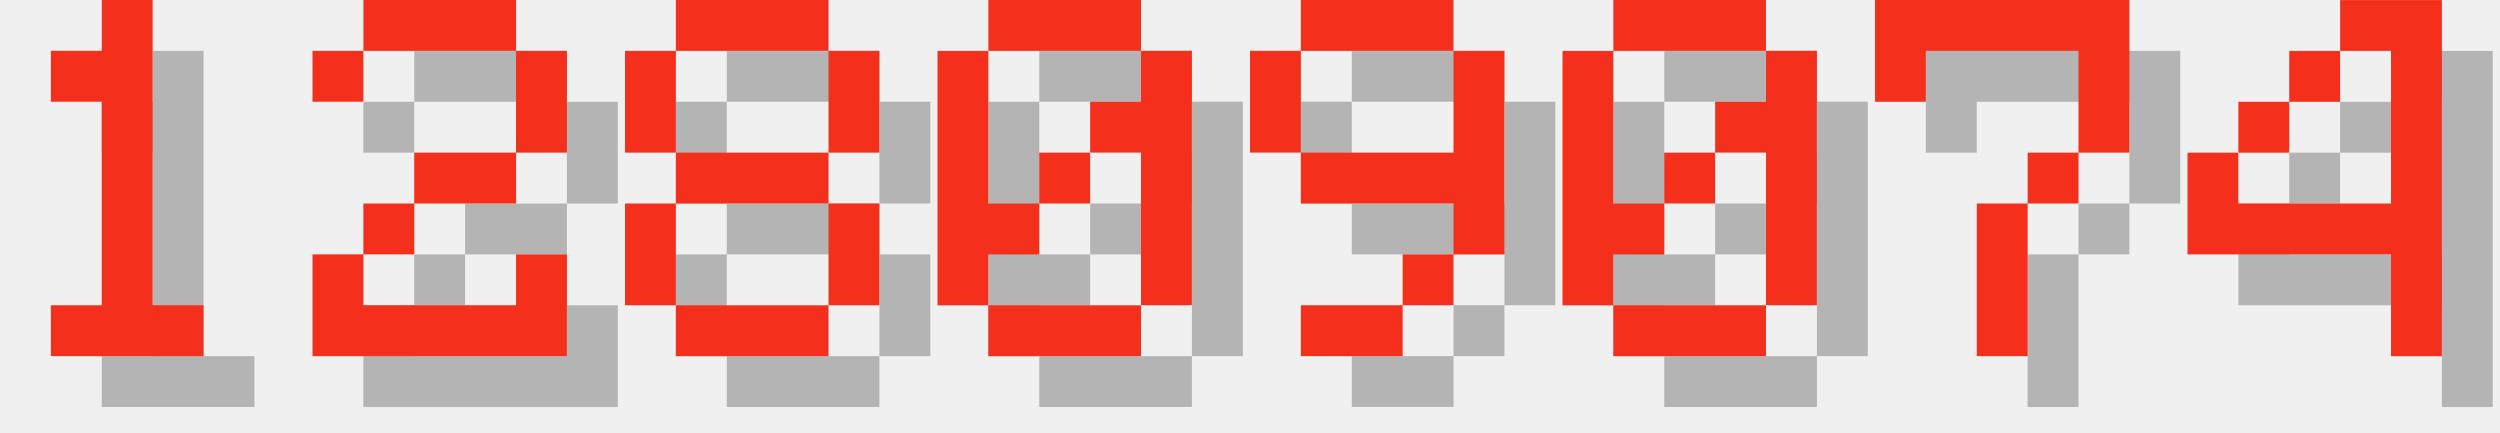
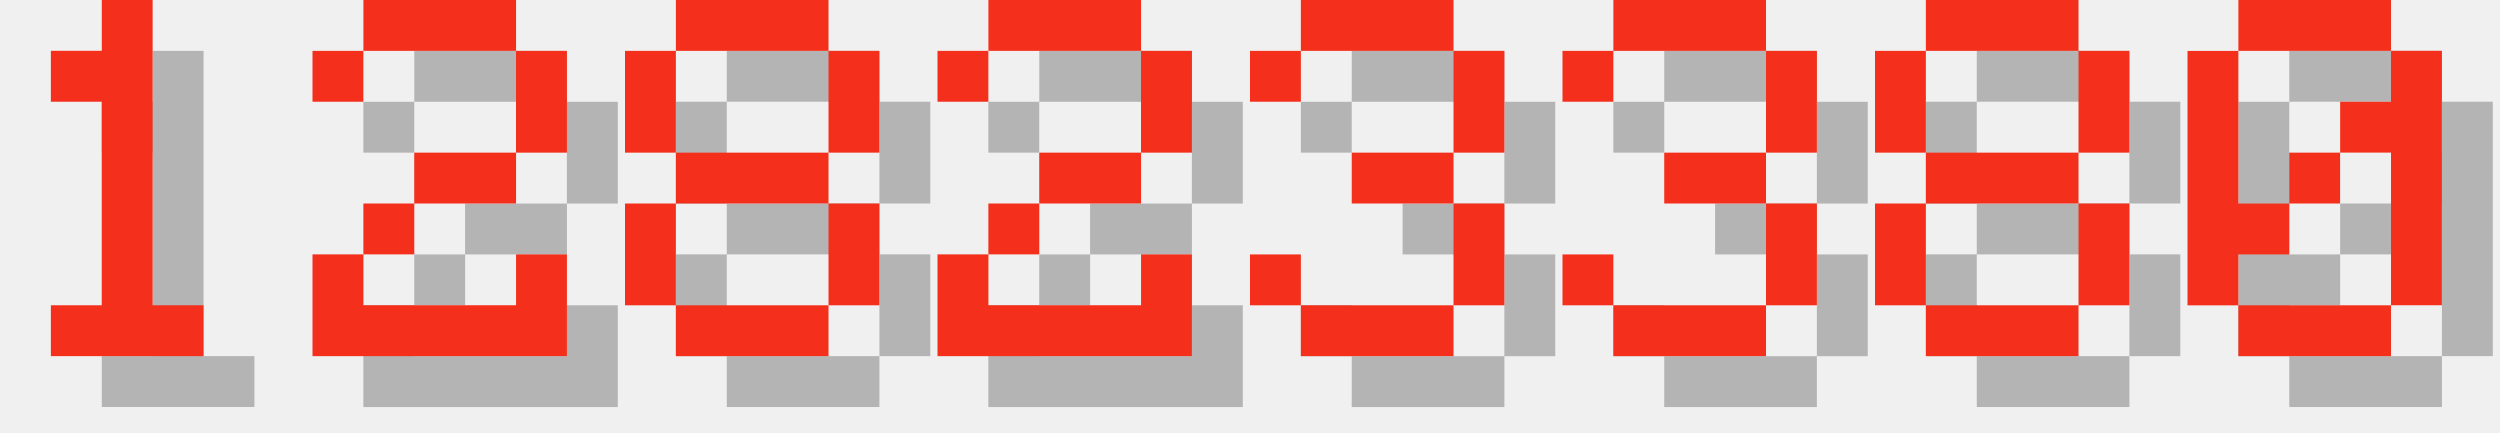
<svg xmlns="http://www.w3.org/2000/svg" version="1.1" width="208.0" height="36">
  <style>
        .text-foreground {
            fill: #F4301C;
        }
        .text-shadow {
            fill: #000000;
            fill-opacity: 0.25;
        }
    </style>
  <g class="digit" id="digit_1" transform="translate(0.0, 0), scale(4)">
    <path id="digit_1_shadow" class="text-shadow" d="m2.117 2.117v1.058h1.058v4.233h-1.058v1.058h3.175v-1.058h-1.058v-6.35h-1.058v1.058h-1.058z" fill-opacity=".5" style="paint-order:stroke fill markers" />
    <path id="digit_1_fg" class="text-foreground" d="m1.058 1.058v1.058h1.058v4.233h-1.058v1.058h3.175v-1.058h-1.058v-6.35h-1.058v1.058h-1.058z" fill="#fff" style="paint-order:stroke fill markers" />
  </g>
  <g class="digit" id="digit_2" transform="translate(26.0, 0), scale(4)">
    <path id="digit_2_shadow" class="text-shadow" d="m1.058 2.117v1.058h1.058v-1.058h3.175v2.117h-2.117v1.058h-1.058v1.058h-1.058v2.117h5.292v-2.117h-1.058v1.058h-3.175v-1.058h1.058v-1.058h2.117v-1.058h1.058v-2.117h-1.058v-1.058h-3.175v1.058h-1.058z" fill-opacity=".5" style="paint-order:stroke fill markers" />
    <path id="digit_2_fg" class="text-foreground" d="m0 1.058v1.058h1.058v-1.058h3.175v2.117h-2.117v1.058h-1.058v1.058h-1.058v2.117h5.292v-2.117h-1.058v1.058h-3.175v-1.058h1.058v-1.058h2.117v-1.058h1.058v-2.117h-1.058v-1.058h-3.175v1.058h-1.058z" fill="#fff" style="paint-order:stroke fill markers" />
  </g>
  <g class="digit" id="digit_8" transform="translate(52.0, 0), scale(4)">
    <path id="digit_8_shadow" class="text-shadow" d="m2.117 1.058v1.058h3.175v-1.058h-3.175zm3.175 1.058v2.117h1.058v-2.117h-1.058zm0 2.117h-3.175v1.058h3.175v-1.058zm0 1.058v2.117h1.058v-2.117h-1.058zm0 2.117h-3.175v1.058h3.175v-1.058zm-3.175 0v-2.117h-1.058v2.117h1.058zm0-3.175v-2.117h-1.058v2.117h1.058z" fill-opacity=".5" style="paint-order:stroke fill markers" />
    <path id="digit_8_fg" class="text-foreground" d="m1.058 0v1.058h3.175v-1.058h-3.175zm3.175 1.058v2.117h1.058v-2.117h-1.058zm0 2.117h-3.175v1.058h3.175v-1.058zm0 1.058v2.117h1.058v-2.117h-1.058zm0 2.117h-3.175v1.058h3.175v-1.058zm-3.175 0v-2.117h-1.058v2.117h1.058zm0-3.175v-2.117h-1.058v2.117h1.058z" fill="#fff" style="paint-order:stroke fill markers" />
  </g>
-   <g class="digit" id="digit_0" transform="translate(78.0, 0), scale(4)">
+   <g class="digit" id="digit_2" transform="translate(78.0, 0), scale(4)">
+     <path id="digit_2_shadow" class="text-shadow" d="m1.058 2.117v1.058h1.058v-1.058h3.175v2.117h-2.117v1.058h-1.058v1.058h-1.058v2.117h5.292v-2.117h-1.058v1.058h-3.175v-1.058h1.058v-1.058h2.117v-1.058h1.058v-2.117h-1.058v-1.058h-3.175v1.058h-1.058z" fill-opacity=".5" style="paint-order:stroke fill markers" />
+     <path id="digit_2_fg" class="text-foreground" d="m0 1.058v1.058h1.058v-1.058h3.175v2.117h-2.117v1.058h-1.058v1.058h-1.058v2.117h5.292v-2.117h-1.058v1.058h-3.175v-1.058h1.058v-1.058h2.117v-1.058h1.058v-2.117h-1.058v-1.058h-3.175v1.058h-1.058z" fill="#fff" style="paint-order:stroke fill markers" />
+   </g>
+   <g class="digit" id="digit_3" transform="translate(104.0, 0), scale(4)">
+     <path id="digit_3_shadow" class="text-shadow" d="m1.058 2.117v1.058h1.058v-1.058h3.175v2.117h-2.117v1.058h2.117v2.117h-3.175v-1.058h-1.058v1.058h1.058v1.058h3.175v-1.058h1.058v-2.117h-1.058v-1.058h1.058v-2.117h-1.058v-1.058h-3.175v1.058h-1.058z" fill-opacity=".5" style="paint-order:stroke fill markers" />
+     <path id="digit_3_fg" class="text-foreground" d="m0 1.058v1.058h1.058v-1.058h3.175v2.117h-2.117v1.058h2.117v2.117h-3.175v-1.058h-1.058v1.058h1.058v1.058h3.175v-1.058h1.058v-2.117h-1.058v-1.058h1.058v-2.117h-1.058v-1.058h-3.175v1.058h-1.058z" fill="#fff" style="paint-order:stroke fill markers" />
+   </g>
+   <g class="digit" id="digit_3" transform="translate(130.0, 0), scale(4)">
+     <path id="digit_3_shadow" class="text-shadow" d="m1.058 2.117v1.058h1.058v-1.058h3.175v2.117h-2.117v1.058h2.117v2.117h-3.175v-1.058h-1.058v1.058h1.058v1.058h3.175v-1.058h1.058v-2.117h-1.058v-1.058h1.058v-2.117h-1.058v-1.058h-3.175v1.058h-1.058z" fill-opacity=".5" style="paint-order:stroke fill markers" />
+     <path id="digit_3_fg" class="text-foreground" d="m0 1.058v1.058h1.058v-1.058h3.175v2.117h-2.117v1.058h2.117v2.117h-3.175v-1.058h-1.058v1.058h1.058v1.058h3.175v-1.058h1.058v-2.117h-1.058v-1.058h1.058v-2.117h-1.058v-1.058h-3.175v1.058h-1.058z" fill="#fff" style="paint-order:stroke fill markers" />
+   </g>
+   <g class="digit" id="digit_8" transform="translate(156.0, 0), scale(4)">
+     <path id="digit_8_shadow" class="text-shadow" d="m2.117 1.058v1.058h3.175v-1.058h-3.175zm3.175 1.058v2.117h1.058v-2.117h-1.058zm0 2.117h-3.175v1.058h3.175v-1.058zm0 1.058v2.117h1.058v-2.117h-1.058zm0 2.117h-3.175v1.058h3.175v-1.058zm-3.175 0v-2.117h-1.058v2.117h1.058zm0-3.175v-2.117h-1.058v2.117h1.058z" fill-opacity=".5" style="paint-order:stroke fill markers" />
+     <path id="digit_8_fg" class="text-foreground" d="m1.058 0v1.058h3.175v-1.058h-3.175zm3.175 1.058v2.117h1.058v-2.117h-1.058zm0 2.117h-3.175v1.058h3.175v-1.058zm0 1.058v2.117h1.058v-2.117h-1.058zm0 2.117h-3.175v1.058h3.175v-1.058zm-3.175 0v-2.117h-1.058v2.117h1.058zm0-3.175v-2.117h-1.058v2.117h1.058z" fill="#fff" style="paint-order:stroke fill markers" />
+   </g>
+   <g class="digit" id="digit_0" transform="translate(182.0, 0), scale(4)">
    <path id="digit_0_shadow" class="text-shadow" d="m2.117 1.058v1.058h3.175v-1.058h-3.175zm3.175 1.058v1.058h-1.058v1.058h1.058v3.175h1.058v-5.292h-1.058zm0 5.292h-3.175v1.058h3.175v-1.058zm-3.175 0v-1.058h1.058v-1.058h-1.058v-3.175h-1.058v5.292h1.058zm1.058-2.117h1.058v-1.058h-1.058v1.058z" fill-opacity=".5" style="paint-order:stroke fill markers" />
    <path id="digit_0_fg" class="text-foreground" d="m1.058 0v1.058h3.175v-1.058h-3.175zm3.175 1.058v1.058h-1.058v1.058h1.058v3.175h1.058v-5.292h-1.058zm0 5.292h-3.175v1.058h3.175v-1.058zm-3.175 0v-1.058h1.058v-1.058h-1.058v-3.175h-1.058v5.292h1.058zm1.058-2.117h1.058v-1.058h-1.058v1.058z" fill="#fff" style="paint-order:stroke fill markers" />
  </g>
-   <g class="digit" id="digit_9" transform="translate(104.0, 0), scale(4)">
-     <path id="digit_9_shadow" class="text-shadow" d="m2.117 1.058v1.058h3.175v-1.058h-3.175zm3.175 1.058v2.117h-3.175v1.058h3.175v1.058h1.058v-4.233h-1.058zm0 4.233h-1.058v1.058h1.058v-1.058zm-1.058 1.058h-2.117v1.058h2.117v-1.058zm-2.117-3.175v-2.117h-1.058v2.117h1.058z" fill-opacity=".5" style="paint-order:stroke fill markers" />
-     <path id="digit_9_fg" class="text-foreground" d="m1.058 0v1.058h3.175v-1.058h-3.175zm3.175 1.058v2.117h-3.175v1.058h3.175v1.058h1.058v-4.233h-1.058zm0 4.233h-1.058v1.058h1.058v-1.058zm-1.058 1.058h-2.117v1.058h2.117v-1.058zm-2.117-3.175v-2.117h-1.058v2.117h1.058z" fill="#fff" style="paint-order:stroke fill markers" />
-   </g>
-   <g class="digit" id="digit_0" transform="translate(130.0, 0), scale(4)">
-     <path id="digit_0_shadow" class="text-shadow" d="m2.117 1.058v1.058h3.175v-1.058h-3.175zm3.175 1.058v1.058h-1.058v1.058h1.058v3.175h1.058v-5.292h-1.058zm0 5.292h-3.175v1.058h3.175v-1.058zm-3.175 0v-1.058h1.058v-1.058h-1.058v-3.175h-1.058v5.292h1.058zm1.058-2.117h1.058v-1.058h-1.058v1.058z" fill-opacity=".5" style="paint-order:stroke fill markers" />
-     <path id="digit_0_fg" class="text-foreground" d="m1.058 0v1.058h3.175v-1.058h-3.175zm3.175 1.058v1.058h-1.058v1.058h1.058v3.175h1.058v-5.292h-1.058zm0 5.292h-3.175v1.058h3.175v-1.058zm-3.175 0v-1.058h1.058v-1.058h-1.058v-3.175h-1.058v5.292h1.058zm1.058-2.117h1.058v-1.058h-1.058v1.058z" fill="#fff" style="paint-order:stroke fill markers" />
-   </g>
-   <g class="digit" id="digit_7" transform="translate(156.0, 0), scale(4)">
-     <path id="digit_7_shadow" class="text-shadow" d="m1.058 1.058 2e-6 2.117h1.058v-1.058h3.175v1.058l2e-7 1.058h-1.058v1.058h-1.058l4e-7 3.175 1.058 1e-7v-3.175h1.058v-1.058h1.058l5e-7 -1.058v-2.117z" fill-opacity=".5" style="paint-order:stroke fill markers" />
-     <path id="digit_7_fg" class="text-foreground" d="m0 0 2e-6 2.117h1.058v-1.058h3.175v1.058l2e-7 1.058h-1.058v1.058h-1.058l4e-7 3.175 1.058 1e-7v-3.175h1.058v-1.058h1.058l5e-7 -1.058v-2.117z" fill="#fff" style="paint-order:stroke fill markers" />
-   </g>
-   <g class="digit" id="digit_4" transform="translate(182.0, 0), scale(4)">
-     <path id="digit_4_shadow" class="text-shadow" d="m4.233 1.058v1.058h1.058v3.175h-3.175v-1.058h-1.058v2.117h4.233v2.117h1.058v-7.408h-2.117zm-2.117 3.175h1.058v-1.058h-1.058v1.058zm1.058-1.058h1.058v-1.058h-1.058v1.058z" fill-opacity=".5" style="paint-order:stroke fill markers" />
-     <path id="digit_4_fg" class="text-foreground" d="m3.175 0v1.058h1.058v3.175h-3.175v-1.058h-1.058v2.117h4.233v2.117h1.058v-7.408h-2.117zm-2.117 3.175h1.058v-1.058h-1.058v1.058zm1.058-1.058h1.058v-1.058h-1.058v1.058z" fill="#fff" style="paint-order:stroke fill markers" />
-   </g>
</svg>
